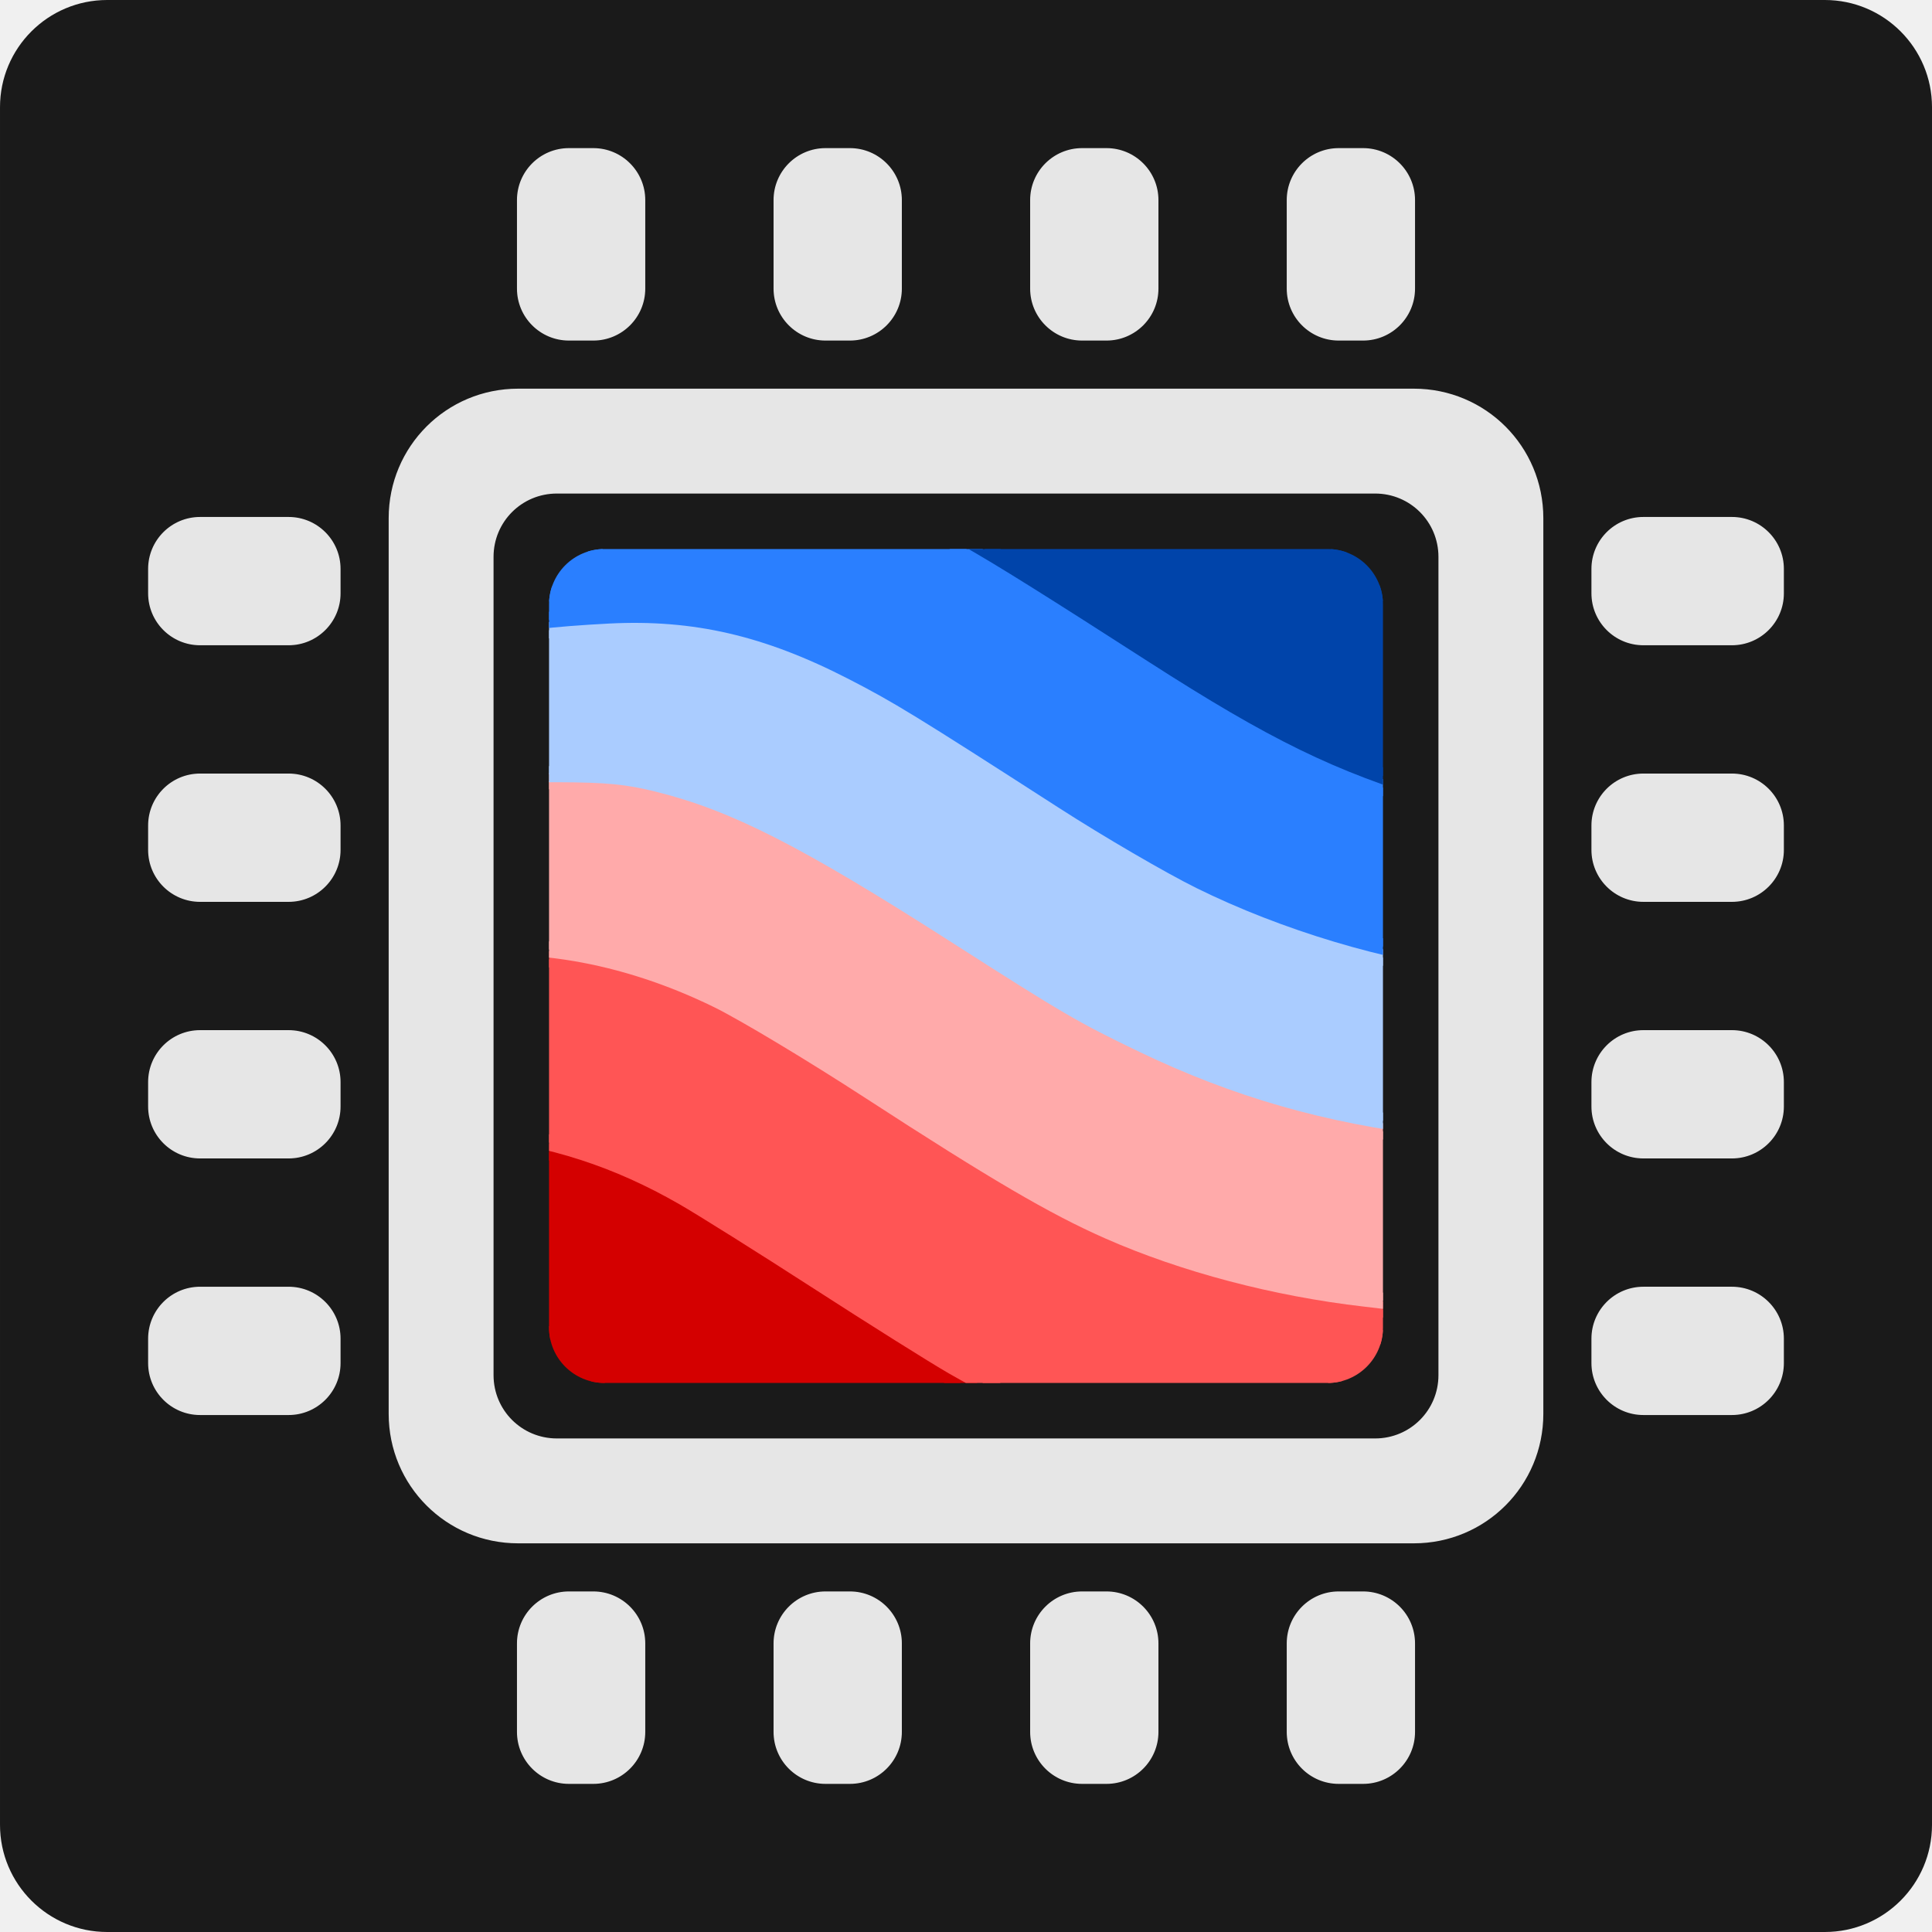
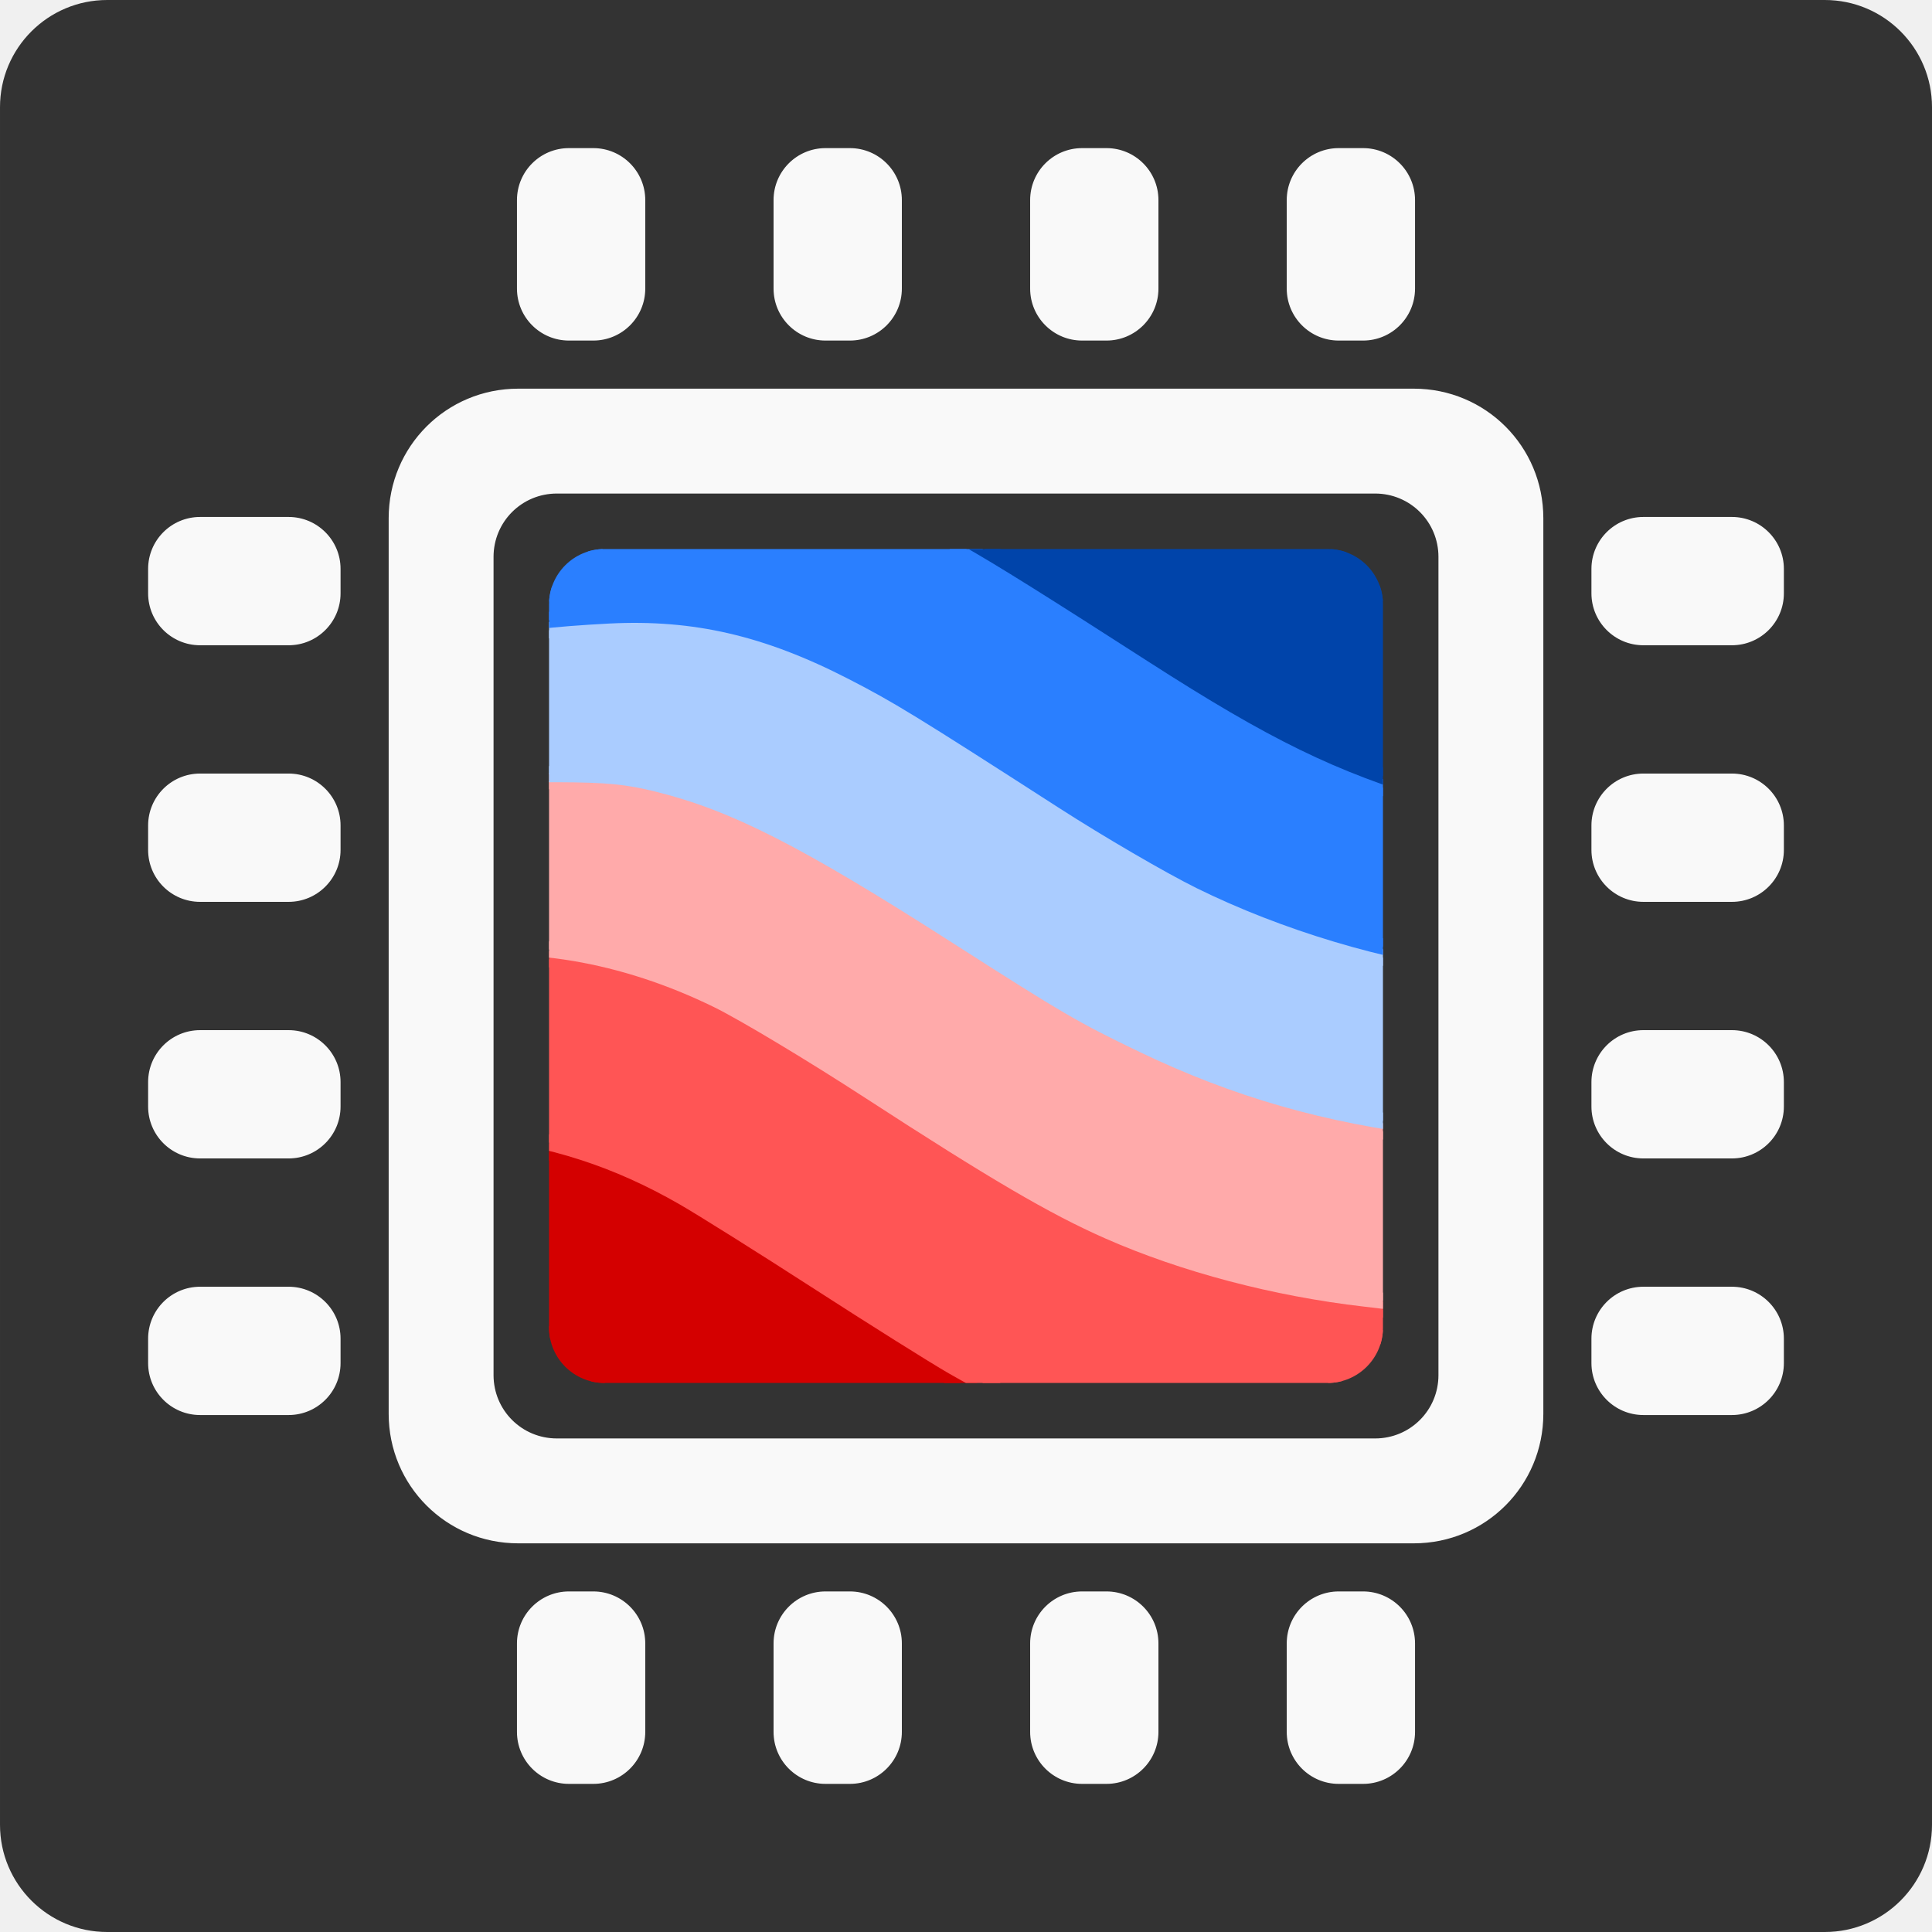
<svg xmlns="http://www.w3.org/2000/svg" width="800" height="800" viewBox="0 0 211.667 211.667" version="1.1" id="svg8">
  <defs id="defs2">
    <clipPath clipPathUnits="userSpaceOnUse" id="clipPath846">
      <path style="fill:none;fill-opacity:1;fill-rule:nonzero;stroke:#ffffff;stroke-width:0.924;stroke-linecap:round;stroke-miterlimit:4;stroke-dasharray:none" d="m -598.054,-154.244 a 70.113,70.113 0 0 1 -70.113,70.113 70.113,70.113 0 0 1 -70.113,-70.113 70.113,70.113 0 0 1 70.113,-70.113 70.113,70.113 0 0 1 70.113,70.113 z" id="path848" />
    </clipPath>
    <clipPath clipPathUnits="userSpaceOnUse" id="clipPath1107">
      <rect style="fill:none;fill-opacity:1;stroke:#ffff00;stroke-width:0.939" id="rect1109" width="113.859" height="113.859" x="611.328" y="-211.117" ry="7.558" transform="scale(-1,1)" />
    </clipPath>
    <clipPath clipPathUnits="userSpaceOnUse" id="clipPath1107-9">
      <rect style="fill:none;fill-opacity:1;stroke:#ffff00;stroke-width:0.939" id="rect1109-7" width="113.859" height="113.859" x="611.328" y="-211.117" ry="7.558" transform="scale(-1,1)" />
    </clipPath>
  </defs>
  <g id="layer1" transform="translate(774.0003,260.0771)">
-     <rect ry="11.745" y="-260.077" x="-774" height="211.667" width="211.667" id="rect824" style="fill:#1a1a1a;fill-opacity:1;fill-rule:nonzero;stroke:none;stroke-width:0.511;stroke-linecap:round;stroke-miterlimit:4;stroke-dasharray:none" />
-     <path id="rect852" style="fill:#e6e6e6;fill-opacity:1;stroke:#e6e6e6;stroke-width:1.034" d="m -717.231,-216.978 c -7.573,0 -13.67,6.097 -13.67,13.67 v 98.129 c 0,7.573 6.097,13.67 13.67,13.67 h 98.129 c 7.573,0 13.67,-6.097 13.67,-13.67 v -98.129 c 0,-7.573 -6.097,-13.67 -13.67,-13.67 z m 4.24,10.456 h 89.648 c 4.129,0 7.454,3.324 7.454,7.454 v 89.648 c 0,4.129 -3.324,7.454 -7.454,7.454 h -89.648 c -4.129,0 -7.454,-3.324 -7.454,-7.454 v -89.648 c 0,-4.129 3.324,-7.454 7.454,-7.454 z" />
+     <rect ry="11.745" y="-260.077" x="-774" height="211.667" width="211.667" id="rect824" style="fill:#333333;fill-opacity:1;fill-rule:nonzero;stroke:none;stroke-width:0.511;stroke-linecap:round;stroke-miterlimit:4;stroke-dasharray:none" />
+     <path id="rect852" style="fill:#f9f9f9;fill-opacity:1;stroke:#f9f9f9;stroke-width:1.034" d="m -717.231,-216.978 c -7.573,0 -13.67,6.097 -13.67,13.67 v 98.129 c 0,7.573 6.097,13.67 13.67,13.67 h 98.129 c 7.573,0 13.67,-6.097 13.67,-13.67 v -98.129 c 0,-7.573 -6.097,-13.67 -13.67,-13.67 z m 4.24,10.456 h 89.648 c 4.129,0 7.454,3.324 7.454,7.454 v 89.648 c 0,4.129 -3.324,7.454 -7.454,7.454 h -89.648 c -4.129,0 -7.454,-3.324 -7.454,-7.454 v -89.648 c 0,-4.129 3.324,-7.454 7.454,-7.454 z" />
    <g clip-path="url(#clipPath1107)" id="g839-5" transform="matrix(0.8024156,0,0,0.8024156,-131.9464,-30.52177)">
      <path style="fill:#d40000;fill-opacity:1;fill-rule:nonzero;stroke:#d40000;stroke-width:2.203;stroke-linecap:round;stroke-miterlimit:4;stroke-dasharray:none" d="m -678.24,-78.208 c -12.225,-1.78 -24.591,-6.697 -34.574,-13.746 -6.108,-4.314 -14.554,-13.128 -18.989,-19.817 -3.683,-5.556 -7.936,-14.121 -8.834,-17.794 -0.367,-1.5 -0.287,-1.584 1.274,-1.339 0.916,0.144 3.501,0.403 5.745,0.575 4.702,0.362 12.304,2.361 17.775,4.675 5.627,2.38 14.55,7.663 27.1,16.045 13.323,8.898 21.678,13.787 29.328,17.159 6.3,2.777 14.921,5.727 20.21,6.915 l 3.497,0.785 -4.662,1.798 c -11.994,4.625 -26.34,6.422 -37.87,4.743 z" id="path971-6" />
      <path style="fill:#ff5555;fill-opacity:1;fill-rule:nonzero;stroke:#ff5555;stroke-width:2.203;stroke-linecap:round;stroke-miterlimit:4;stroke-dasharray:none" d="m -639.788,-87.148 c -10.655,-2.791 -20.932,-6.993 -30.282,-12.379 -2.577,-1.485 -10.849,-6.68 -18.382,-11.545 -7.533,-4.865 -15.81,-10.061 -18.395,-11.546 -9.072,-5.215 -17.878,-8.065 -28.776,-9.313 l -6.083,-0.697 -1.041,-4.079 c -1.319,-5.169 -2.557,-16.525 -1.874,-17.193 0.281,-0.275 3.265,-0.803 6.631,-1.173 13.016,-1.431 25.783,1.375 38.983,8.567 2.689,1.465 10.032,6.082 16.318,10.261 19.328,12.847 28.508,17.968 39.695,22.145 9.793,3.657 24.663,6.821 32.05,6.821 1.605,0 2.918,0.215 2.918,0.478 0,0.967 -9.749,10.469 -13.987,13.633 -4.482,3.345 -11.18,7.473 -12.045,7.422 -0.267,-0.016 -2.845,-0.647 -5.73,-1.403 z" id="path973-2" />
      <path style="fill:#ffaaaa;fill-opacity:1;fill-rule:nonzero;stroke:#ffaaaa;stroke-width:2.203;stroke-linecap:round;stroke-miterlimit:4;stroke-dasharray:none" d="m -613.801,-108.776 c -12.218,-1.401 -24.75,-4.703 -34.999,-9.222 -7.521,-3.316 -15.572,-8.031 -32.593,-19.089 -7.889,-5.125 -17.228,-10.732 -20.754,-12.46 -12.936,-6.339 -26.455,-8.609 -38.59,-6.48 l -4.205,0.738 0.29,-3.529 c 0.554,-6.736 0.835,-8.634 2.023,-13.694 l 1.194,-5.086 3.908,-0.731 c 6.102,-1.141 14.497,-1.425 20.099,-0.678 12.719,1.696 23.407,6.511 43.526,19.609 7.201,4.688 15.553,9.971 18.56,11.741 16.684,9.818 33.886,15.415 52.694,17.145 l 7.36,0.677 -1.111,2.818 c -1.8,4.566 -5.163,11.005 -7.951,15.222 -1.43,2.163 -2.645,3.899 -2.701,3.857 -0.056,-0.042 -3.093,-0.419 -6.751,-0.839 z" id="path975-9" />
      <path style="fill:#aaccff;fill-opacity:1;fill-rule:nonzero;stroke:#aaccff;stroke-width:2.203;stroke-linecap:round;stroke-miterlimit:4;stroke-dasharray:none" d="m -604.528,-132.087 c -14.449,-1.707 -26.889,-5.279 -39.558,-11.36 -8.313,-3.99 -10.341,-5.173 -25.572,-14.923 -20.633,-13.208 -30.209,-18.078 -40.659,-20.68 -4.167,-1.038 -6.956,-1.309 -13.684,-1.332 -4.648,-0.016 -10.221,0.189 -12.385,0.454 -2.962,0.364 -4.552,0.978 -4.552,0.446 0,-1.144 5.74,-12.295 8.08,-15.939 2.509,-3.907 3.129,-4.166 12.431,-5.178 4.721,-0.514 7.649,-0.511 12.297,0.012 13.964,1.571 22.576,5.449 44.741,20.147 6.892,4.57 15.308,9.925 18.703,11.9 14.906,8.671 32.204,14.24 48.465,15.602 l 4.517,0.378 v 3.39 c 0,2.793 -1.2,10.094 -2.743,16.689 -0.358,1.53 -0.441,1.533 -10.079,0.394 z" id="path977-1" />
      <path style="fill:#2a7fff;fill-opacity:1;fill-rule:nonzero;stroke:#2a7fff;stroke-width:2.203;stroke-linecap:round;stroke-miterlimit:4;stroke-dasharray:none" d="m -598.7,-154.543 c -11.982,-1.356 -26.074,-5.579 -37.591,-11.266 -4.167,-2.058 -12.559,-6.95 -18.65,-10.871 -19.676,-12.67 -22.63,-14.479 -28.882,-17.693 -11.648,-5.987 -21.487,-8.262 -33.187,-7.673 -3.686,0.186 -7.864,0.515 -9.283,0.733 l -2.581,0.395 1.28,-1.798 c 2.325,-3.264 9.821,-10.304 14.739,-13.841 l 4.84,-3.481 7.887,0.04 c 9.041,0.046 14.802,1.203 23.201,4.661 6.741,2.775 11.944,5.812 26.939,15.722 21.527,14.228 31.813,19.447 46.041,23.363 4.007,1.103 7.941,2.197 8.742,2.431 1.218,0.356 1.578,0.998 2.191,3.911 0.404,1.917 0.902,6.304 1.107,9.749 l 0.373,6.264 -1.399,-0.076 c -0.769,-0.042 -3.366,-0.298 -5.77,-0.57 z" id="path979-2" />
      <path style="fill:#0044aa;fill-opacity:1;fill-rule:nonzero;stroke:#0044aa;stroke-width:2.203;stroke-linecap:round;stroke-miterlimit:4;stroke-dasharray:none" d="m -603.945,-177.71 c -13.525,-4.054 -22.246,-8.31 -38.756,-18.918 -26.597,-17.088 -29.547,-18.74 -39.048,-21.877 -5.4,-1.783 -12.879,-2.947 -19.524,-3.039 l -7.301,-0.224 7.761,-1.841 c 6.409,-1.521 13.942,-5.334 20.173,-6.344 6.867,-1.114 18.406,-1.097 25.392,0.035 23.309,3.78 44.459,19.39 55.231,40.766 2.571,5.101 6.53,12.283 6.53,13.434 0,0.919 -2.749,0.319 -10.458,-1.992 z" id="path981-7" />
    </g>
-     <g id="g1331" transform="matrix(0.7027883,0,0,0.7027883,-215.5711,-64.58409)" style="fill:#e6e6e6;stroke:#e6e6e6">
-       <a id="a1323" style="fill:#e6e6e6;stroke:#e6e6e6">
-         <rect style="fill:#e6e6e6;fill-opacity:1;stroke:#e6e6e6;stroke-width:0.2" id="rect852-5-7" width="19.8" height="29.8" x="-713.9" y="-254.977" ry="8" />
+     <g id="g1331" transform="matrix(0.7027883,0,0,0.7027883,-215.5711,-64.58409)" style="fill:#f9f9f9;stroke:#f9f9f9">
+       <a id="a1323" style="fill:#f9f9f9;stroke:#f9f9f9">
+         <rect style="fill:#f9f9f9;fill-opacity:1;stroke:#f9f9f9;stroke-width:0.2" id="rect852-5-7" width="19.8" height="29.8" x="-713.9" y="-254.977" ry="8" />
      </a>
-       <rect style="fill:#e6e6e6;fill-opacity:1;stroke:#e6e6e6;stroke-width:0.2" id="rect852-5-7-0" width="19.8" height="29.8" x="-673.9" y="-254.977" ry="8" />
-       <rect style="fill:#e6e6e6;fill-opacity:1;stroke:#e6e6e6;stroke-width:0.2" id="rect852-5-7-9" width="19.8" height="29.8" x="-633.9" y="-254.977" ry="8" />
-       <rect style="fill:#e6e6e6;fill-opacity:1;stroke:#e6e6e6;stroke-width:0.2" id="rect852-5-7-3" width="19.8" height="29.8" x="-593.9" y="-254.977" ry="8" />
+       <rect style="fill:#f9f9f9;fill-opacity:1;stroke:#f9f9f9;stroke-width:0.2" id="rect852-5-7-0" width="19.8" height="29.8" x="-673.9" y="-254.977" ry="8" />
+       <rect style="fill:#f9f9f9;fill-opacity:1;stroke:#f9f9f9;stroke-width:0.2" id="rect852-5-7-9" width="19.8" height="29.8" x="-633.9" y="-254.977" ry="8" />
+       <rect style="fill:#f9f9f9;fill-opacity:1;stroke:#f9f9f9;stroke-width:0.2" id="rect852-5-7-3" width="19.8" height="29.8" x="-593.9" y="-254.977" ry="8" />
    </g>
-     <g id="g1174-6" transform="matrix(0.7027883,0,0,0.7027883,-194.4875,114.6269)" style="fill:#e6e6e6;stroke:#e6e6e6">
-       <rect style="fill:#e6e6e6;fill-opacity:1;stroke:#e6e6e6;stroke-width:0.2" id="rect852-5-7-06" width="19.8" height="29.8" x="-743.9" y="-284.977" ry="8" />
-       <rect style="fill:#e6e6e6;fill-opacity:1;stroke:#e6e6e6;stroke-width:0.2" id="rect852-5-7-0-2" width="19.8" height="29.8" x="-703.9" y="-284.977" ry="8" />
-       <rect style="fill:#e6e6e6;fill-opacity:1;stroke:#e6e6e6;stroke-width:0.2" id="rect852-5-7-9-6" width="19.8" height="29.8" x="-663.9" y="-284.977" ry="8" />
-       <rect style="fill:#e6e6e6;fill-opacity:1;stroke:#e6e6e6;stroke-width:0.2" id="rect852-5-7-3-1" width="19.8" height="29.8" x="-623.9" y="-284.977" ry="8" />
+     <g id="g1174-6" transform="matrix(0.7027883,0,0,0.7027883,-194.4875,114.6269)" style="fill:#f9f9f9;stroke:#f9f9f9">
+       <rect style="fill:#f9f9f9;fill-opacity:1;stroke:#f9f9f9;stroke-width:0.2" id="rect852-5-7-06" width="19.8" height="29.8" x="-743.9" y="-284.977" ry="8" />
+       <rect style="fill:#f9f9f9;fill-opacity:1;stroke:#f9f9f9;stroke-width:0.2" id="rect852-5-7-0-2" width="19.8" height="29.8" x="-703.9" y="-284.977" ry="8" />
+       <rect style="fill:#f9f9f9;fill-opacity:1;stroke:#f9f9f9;stroke-width:0.2" id="rect852-5-7-9-6" width="19.8" height="29.8" x="-663.9" y="-284.977" ry="8" />
+       <rect style="fill:#f9f9f9;fill-opacity:1;stroke:#f9f9f9;stroke-width:0.2" id="rect852-5-7-3-1" width="19.8" height="29.8" x="-623.9" y="-284.977" ry="8" />
    </g>
-     <g id="g1174-8" transform="matrix(0,-0.7027883,0.7027883,0,-399.2963,-627.9233)" style="fill:#e6e6e6;stroke:#e6e6e6">
-       <rect style="fill:#e6e6e6;fill-opacity:1;stroke:#e6e6e6;stroke-width:0.2" id="rect852-5-7-7" width="19.8" height="29.8" x="-743.9" y="-284.977" ry="8" />
-       <rect style="fill:#e6e6e6;fill-opacity:1;stroke:#e6e6e6;stroke-width:0.2" id="rect852-5-7-0-9" width="19.8" height="29.8" x="-703.9" y="-284.977" ry="8" />
-       <rect style="fill:#e6e6e6;fill-opacity:1;stroke:#e6e6e6;stroke-width:0.2" id="rect852-5-7-9-2" width="19.8" height="29.8" x="-663.9" y="-284.977" ry="8" />
-       <rect style="fill:#e6e6e6;fill-opacity:1;stroke:#e6e6e6;stroke-width:0.2" id="rect852-5-7-3-0" width="19.8" height="29.8" x="-623.9" y="-284.977" ry="8" />
+     <g id="g1174-8" transform="matrix(0,-0.7027883,0.7027883,0,-399.2963,-627.9233)" style="fill:#f9f9f9;stroke:#f9f9f9">
+       <rect style="fill:#f9f9f9;fill-opacity:1;stroke:#f9f9f9;stroke-width:0.2" id="rect852-5-7-7" width="19.8" height="29.8" x="-743.9" y="-284.977" ry="8" />
+       <rect style="fill:#f9f9f9;fill-opacity:1;stroke:#f9f9f9;stroke-width:0.2" id="rect852-5-7-0-9" width="19.8" height="29.8" x="-703.9" y="-284.977" ry="8" />
+       <rect style="fill:#f9f9f9;fill-opacity:1;stroke:#f9f9f9;stroke-width:0.2" id="rect852-5-7-9-2" width="19.8" height="29.8" x="-663.9" y="-284.977" ry="8" />
+       <rect style="fill:#f9f9f9;fill-opacity:1;stroke:#f9f9f9;stroke-width:0.2" id="rect852-5-7-3-0" width="19.8" height="29.8" x="-623.9" y="-284.977" ry="8" />
    </g>
-     <g id="g1174-2" transform="matrix(0,0.7027883,-0.7027883,0,-937.0377,319.4357)" style="fill:#e6e6e6;stroke:#e6e6e6">
-       <rect style="fill:#e6e6e6;fill-opacity:1;stroke:#e6e6e6;stroke-width:0.2" id="rect852-5-7-37" width="19.8" height="29.8" x="-743.9" y="-284.977" ry="8" />
-       <rect style="fill:#e6e6e6;fill-opacity:1;stroke:#e6e6e6;stroke-width:0.2" id="rect852-5-7-0-5" width="19.8" height="29.8" x="-703.9" y="-284.977" ry="8" />
-       <rect style="fill:#e6e6e6;fill-opacity:1;stroke:#e6e6e6;stroke-width:0.2" id="rect852-5-7-9-9" width="19.8" height="29.8" x="-663.9" y="-284.977" ry="8" />
-       <rect style="fill:#e6e6e6;fill-opacity:1;stroke:#e6e6e6;stroke-width:0.2" id="rect852-5-7-3-2" width="19.8" height="29.8" x="-623.9" y="-284.977" ry="8" />
+     <g id="g1174-2" transform="matrix(0,0.7027883,-0.7027883,0,-937.0377,319.4357)" style="fill:#f9f9f9;stroke:#f9f9f9">
+       <rect style="fill:#f9f9f9;fill-opacity:1;stroke:#f9f9f9;stroke-width:0.2" id="rect852-5-7-37" width="19.8" height="29.8" x="-743.9" y="-284.977" ry="8" />
+       <rect style="fill:#f9f9f9;fill-opacity:1;stroke:#f9f9f9;stroke-width:0.2" id="rect852-5-7-0-5" width="19.8" height="29.8" x="-703.9" y="-284.977" ry="8" />
+       <rect style="fill:#f9f9f9;fill-opacity:1;stroke:#f9f9f9;stroke-width:0.2" id="rect852-5-7-9-9" width="19.8" height="29.8" x="-663.9" y="-284.977" ry="8" />
+       <rect style="fill:#f9f9f9;fill-opacity:1;stroke:#f9f9f9;stroke-width:0.2" id="rect852-5-7-3-2" width="19.8" height="29.8" x="-623.9" y="-284.977" ry="8" />
    </g>
  </g>
</svg>
